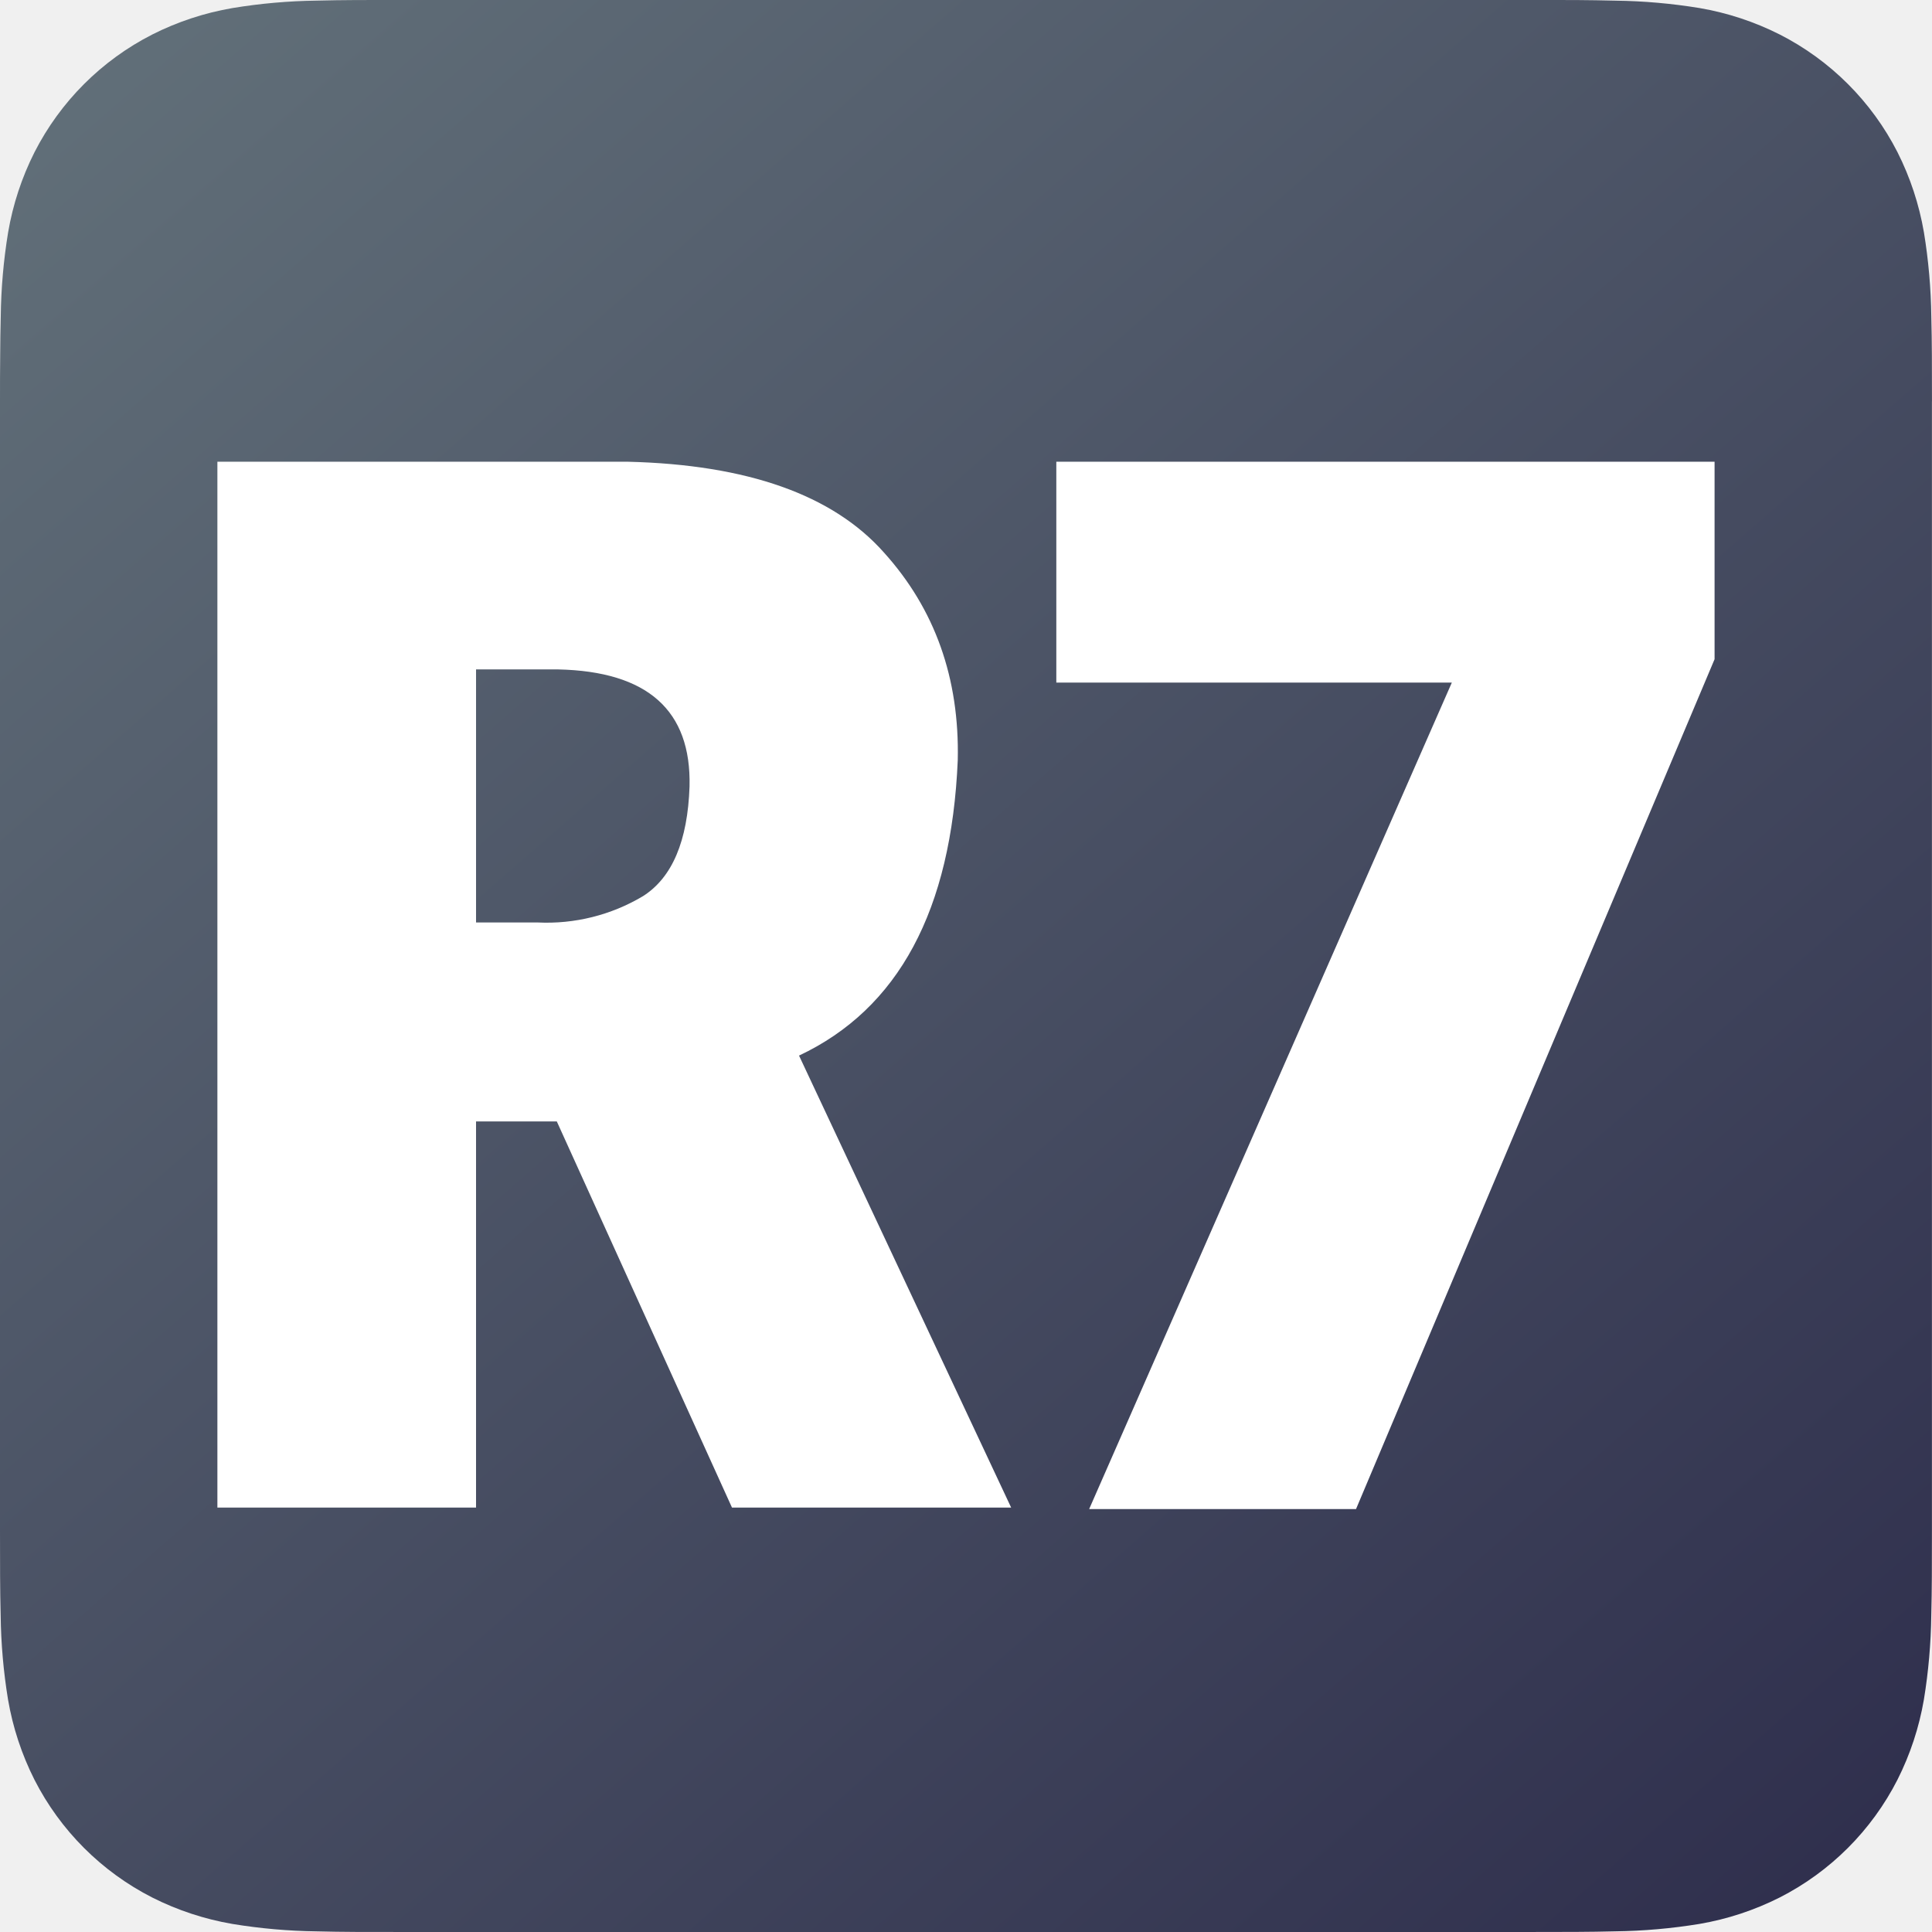
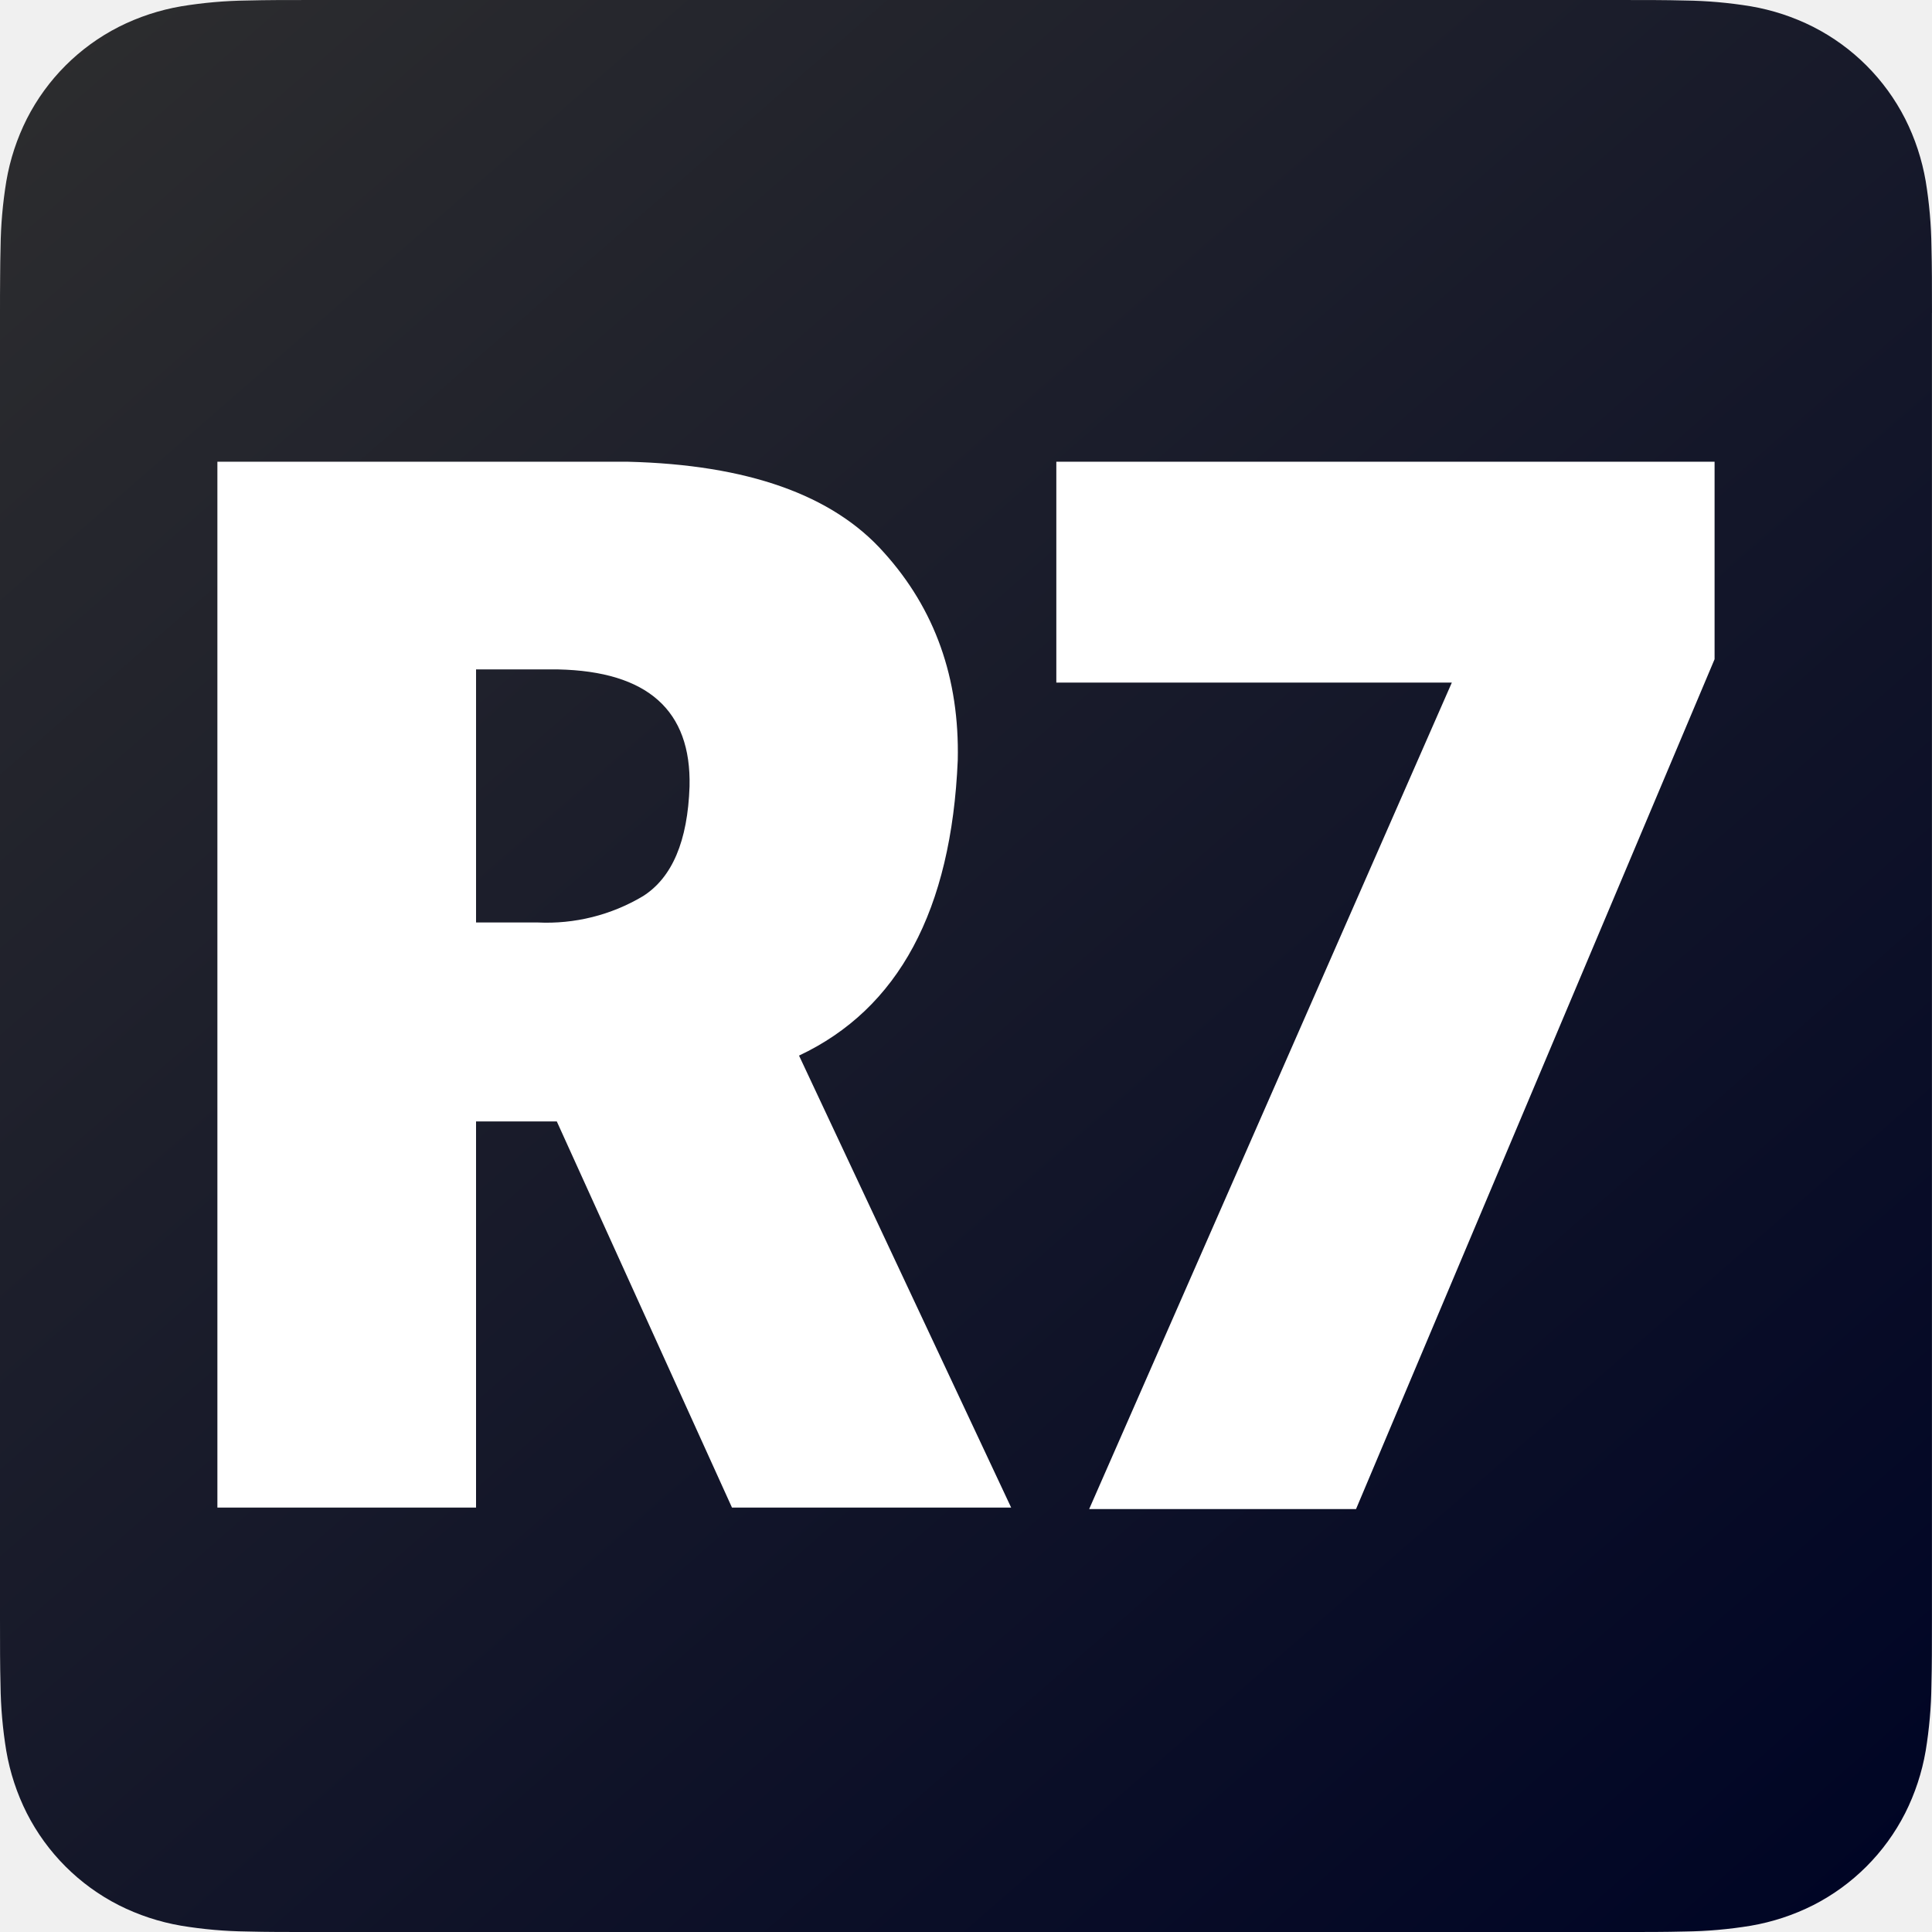
- <svg xmlns="http://www.w3.org/2000/svg" width="256" height="256.004" viewBox="0 0 256 256.004">
+ <svg xmlns="http://www.w3.org/2000/svg" width="256" height="256.003" viewBox="0 0 256 256.003">
  <defs>
+     <style>.a{fill-rule:evenodd;fill:url(#a);}.b{fill:#fff;}</style>
    <linearGradient id="a" y1="-0.063" x2="0.928" y2="1" gradientUnits="objectBoundingBox">
-       <stop offset="0" stop-color="#65747c" />
-       <stop offset="1" stop-color="#2f2f4d" />
+       <stop offset="0" stop-color="#2f2f2f" />
+       <stop offset="1" stop-color="#000525" />
    </linearGradient>
  </defs>
  <g transform="translate(-32 -31.999)">
    <g transform="translate(32 31.999)">
-       <path d="M256,53.179c0-2.031,0-4.061-.012-6.092-.011-1.711-.03-3.42-.076-5.131a74.564,74.564,0,0,0-.977-11.166,37.717,37.717,0,0,0-3.5-10.62A35.709,35.709,0,0,0,235.82,4.561a37.682,37.682,0,0,0-10.615-3.5A74.614,74.614,0,0,0,214.034.081C212.324.035,210.614.015,208.9,0c-2.031-.012-4.061-.011-6.092-.011H53.19c-2.031,0-4.061,0-6.092.011-1.711.011-3.42.03-5.131.076A74.61,74.61,0,0,0,30.8,1.063a37.683,37.683,0,0,0-10.616,3.5A35.711,35.711,0,0,0,4.569,20.171,37.693,37.693,0,0,0,1.075,30.79,74.4,74.4,0,0,0,.1,41.957c-.047,1.71-.065,3.42-.076,5.131C0,49.118,0,51.149,0,53.179V202.815c0,2.031,0,4.061.012,6.092.011,1.711.03,3.42.076,5.131A74.408,74.408,0,0,0,1.065,225.2a37.691,37.691,0,0,0,3.5,10.62,35.708,35.708,0,0,0,15.61,15.609,37.713,37.713,0,0,0,10.615,3.5,74.514,74.514,0,0,0,11.171.983c1.71.046,3.42.066,5.131.076q3.053.012,6.1.008H202.811c2.031,0,4.061,0,6.092-.012,1.711-.011,3.42-.03,5.131-.076a74.522,74.522,0,0,0,11.171-.983,37.714,37.714,0,0,0,10.615-3.5,35.706,35.706,0,0,0,15.61-15.609,37.712,37.712,0,0,0,3.5-10.62,74.578,74.578,0,0,0,.977-11.166c.046-1.71.065-3.42.076-5.131.013-2.031.012-4.061.012-6.092V53.179Z" transform="translate(0 0.006)" fill-rule="evenodd" fill="url(#a)" />
+       <path class="a" d="M256,41.463c0-1.583,0-3.166-.009-4.75-.008-1.334-.024-2.667-.059-4a58.143,58.143,0,0,0-.762-8.706,29.408,29.408,0,0,0-2.728-8.28A27.842,27.842,0,0,0,240.266,3.555,29.38,29.38,0,0,0,231.989.828a58.176,58.176,0,0,0-8.71-.766c-1.333-.036-2.667-.051-4-.059-1.583-.009-3.167-.008-4.75-.008H41.472c-1.583,0-3.167,0-4.75.008-1.334.008-2.667.024-4,.059a58.174,58.174,0,0,0-8.71.766,29.381,29.381,0,0,0-8.277,2.728A27.844,27.844,0,0,0,3.563,15.726a29.389,29.389,0,0,0-2.725,8.28,58.008,58.008,0,0,0-.762,8.706c-.037,1.333-.051,2.667-.059,4C0,38.3,0,39.879,0,41.463V214.53c0,1.583,0,3.166.009,4.75.008,1.334.024,2.667.059,4a58.016,58.016,0,0,0,.762,8.706,29.387,29.387,0,0,0,2.728,8.28A27.841,27.841,0,0,0,15.73,252.438a29.405,29.405,0,0,0,8.277,2.727,58.1,58.1,0,0,0,8.71.766c1.333.036,2.667.051,4,.059Q39.1,256,41.472,256H214.529c1.583,0,3.167,0,4.75-.009,1.334-.008,2.667-.024,4-.059a58.1,58.1,0,0,0,8.71-.766,29.405,29.405,0,0,0,8.277-2.727,27.84,27.84,0,0,0,12.171-12.171,29.4,29.4,0,0,0,2.729-8.28,58.147,58.147,0,0,0,.762-8.706c.036-1.333.051-2.667.059-4,.01-1.583.009-3.166.009-4.75V41.463Z" transform="translate(0 0.006)" />
    </g>
    <g transform="translate(-245.657 -106.568)">
-       <path d="M117.392-9.417H80.4L57.186-60.588h-10.7V-9.417H12.213V-148h54.4q23.756.581,33.911,12.017,10.155,11.242,9.793,27.524Q109.05-78.614,89.284-69.31ZM54.647-86.949a24.9,24.9,0,0,0,13.963-3.489q5.8-3.683,6.166-14.537.363-15.119-17.409-15.506H46.487v33.532ZM127.729-9.223l48.056-109.513H123.377V-148H210.6v26.167L163.091-9.223Z" transform="translate(294.25 347.75)" fill="#fff" />
+       <path class="b" d="M117.392-9.417H80.4L57.186-60.588h-10.7V-9.417H12.213V-148h54.4q23.756.581,33.911,12.017,10.155,11.242,9.793,27.524Q109.05-78.614,89.284-69.31ZM54.647-86.949a24.9,24.9,0,0,0,13.963-3.489q5.8-3.683,6.166-14.537.363-15.119-17.409-15.506H46.487v33.532ZM127.729-9.223l48.056-109.513H123.377V-148H210.6v26.167L163.091-9.223Z" transform="translate(294.25 347.75)" />
    </g>
  </g>
</svg>
